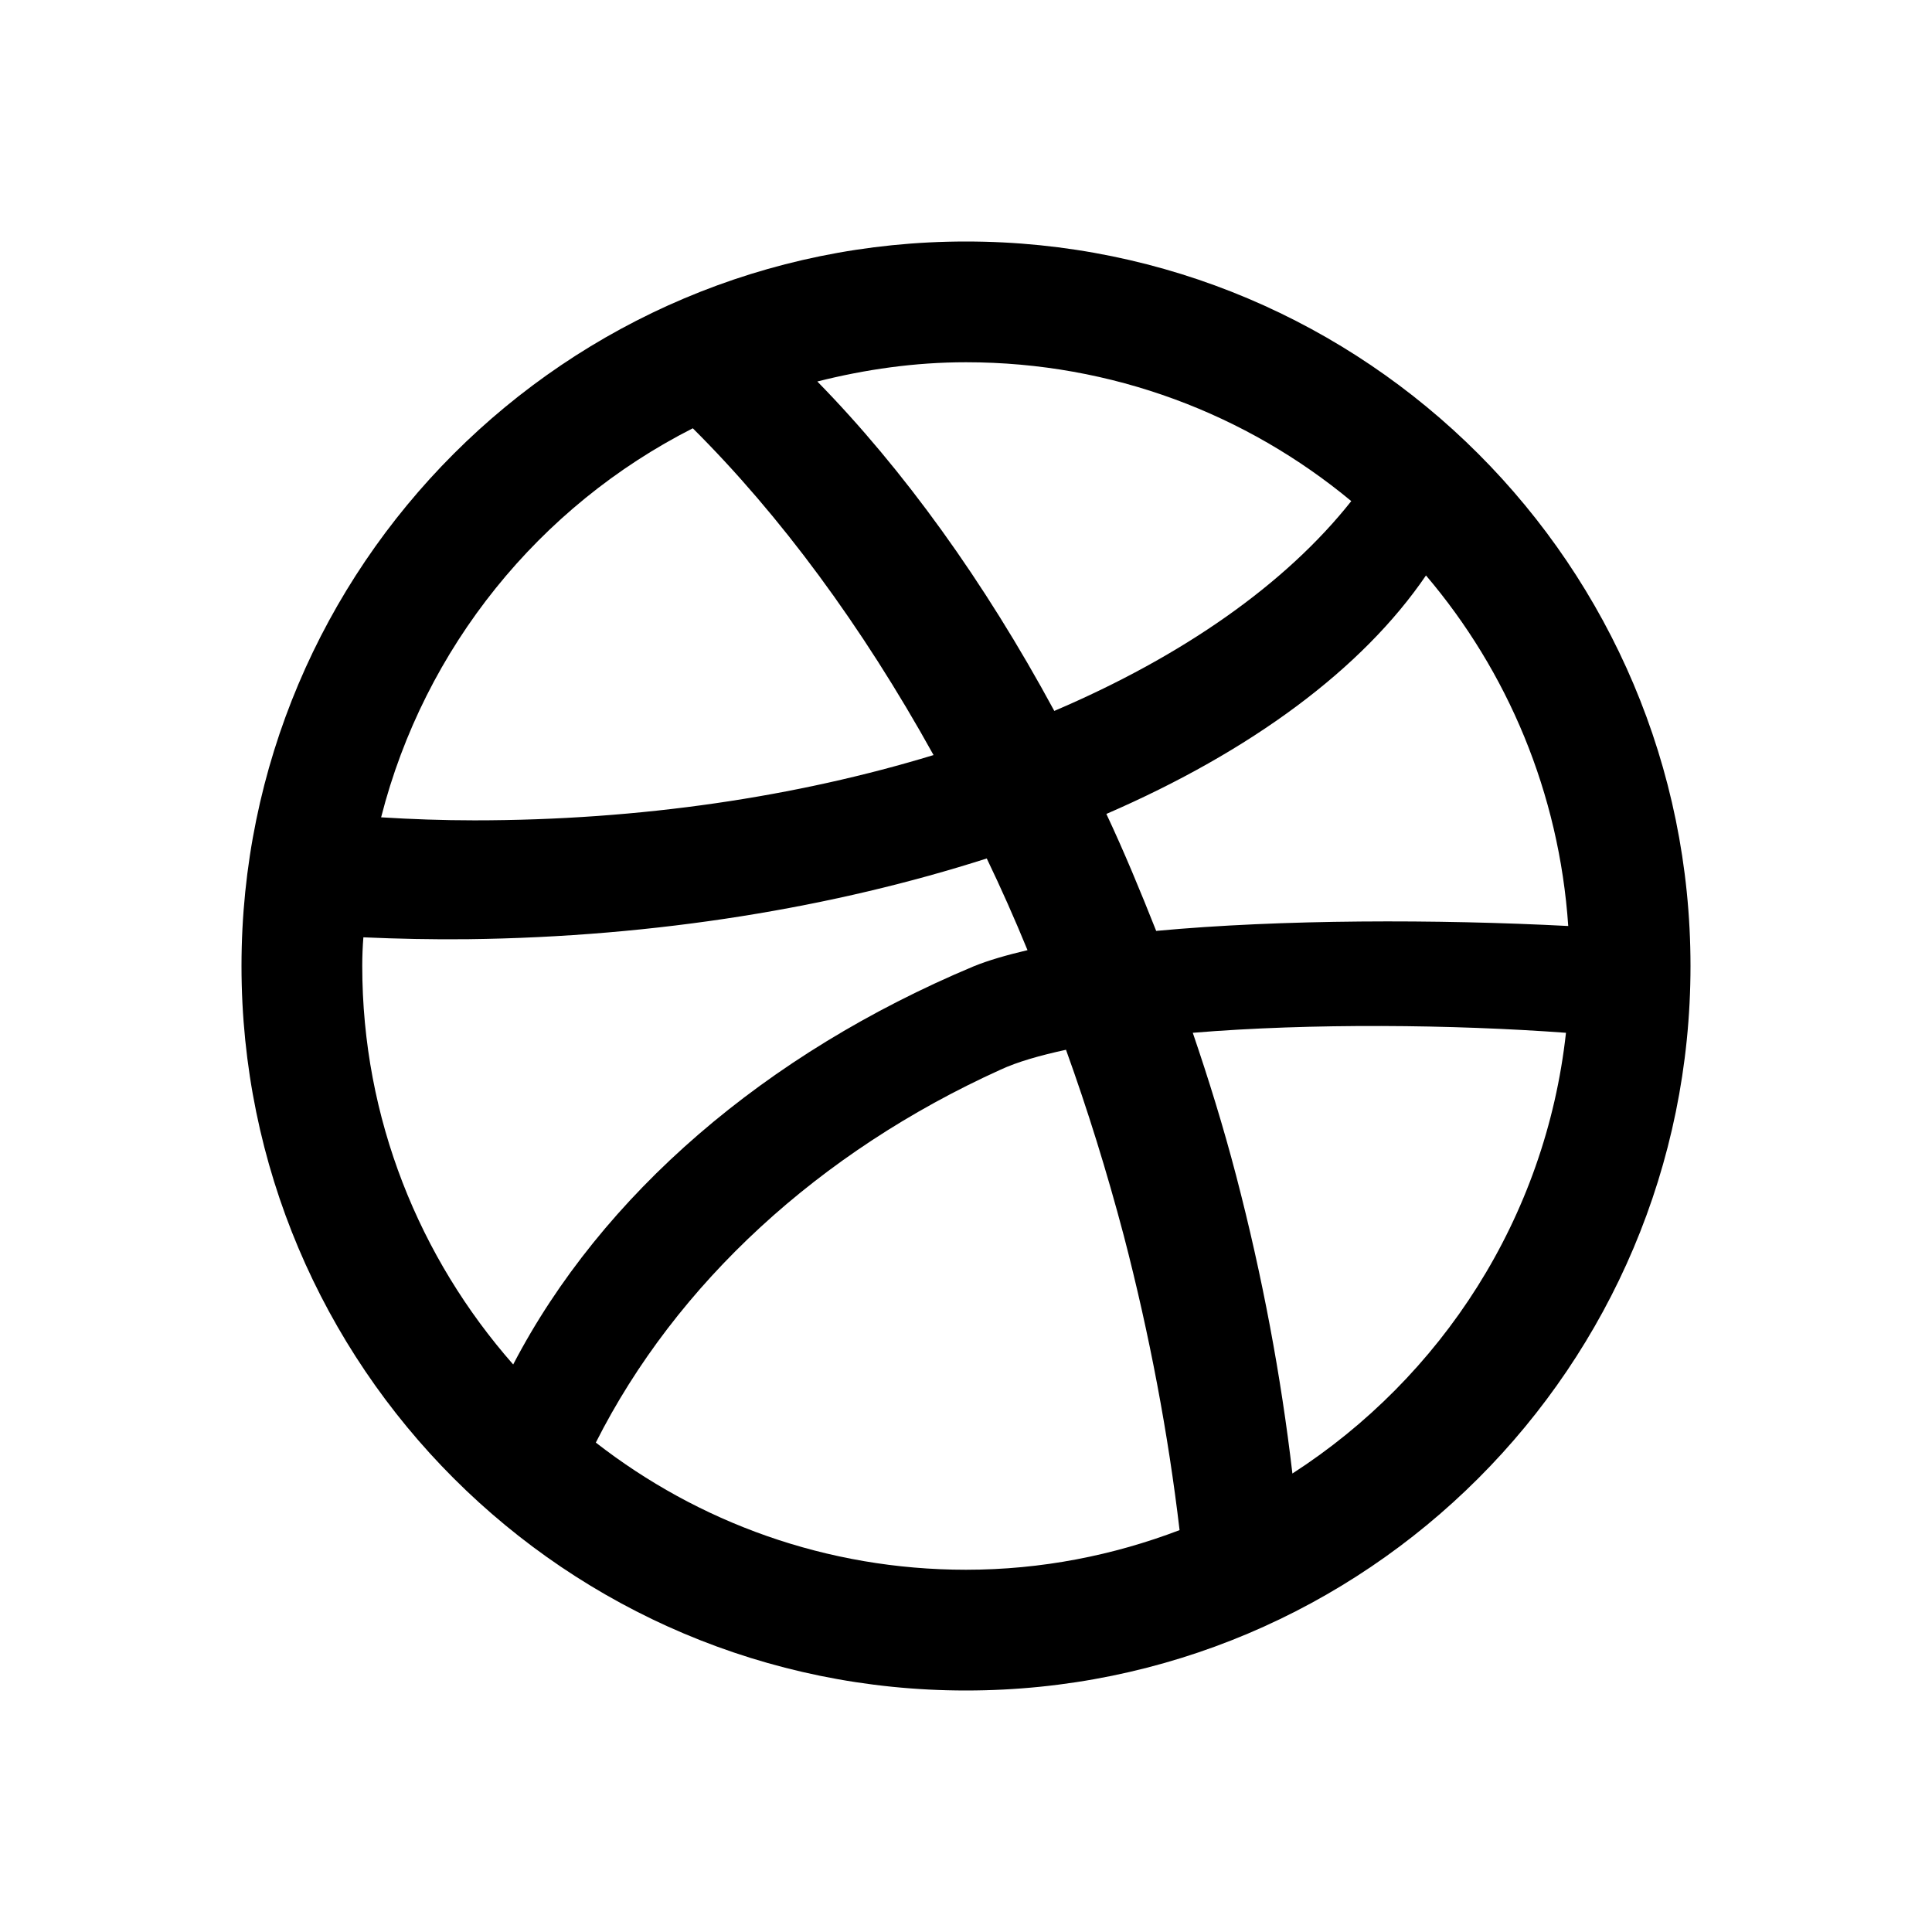
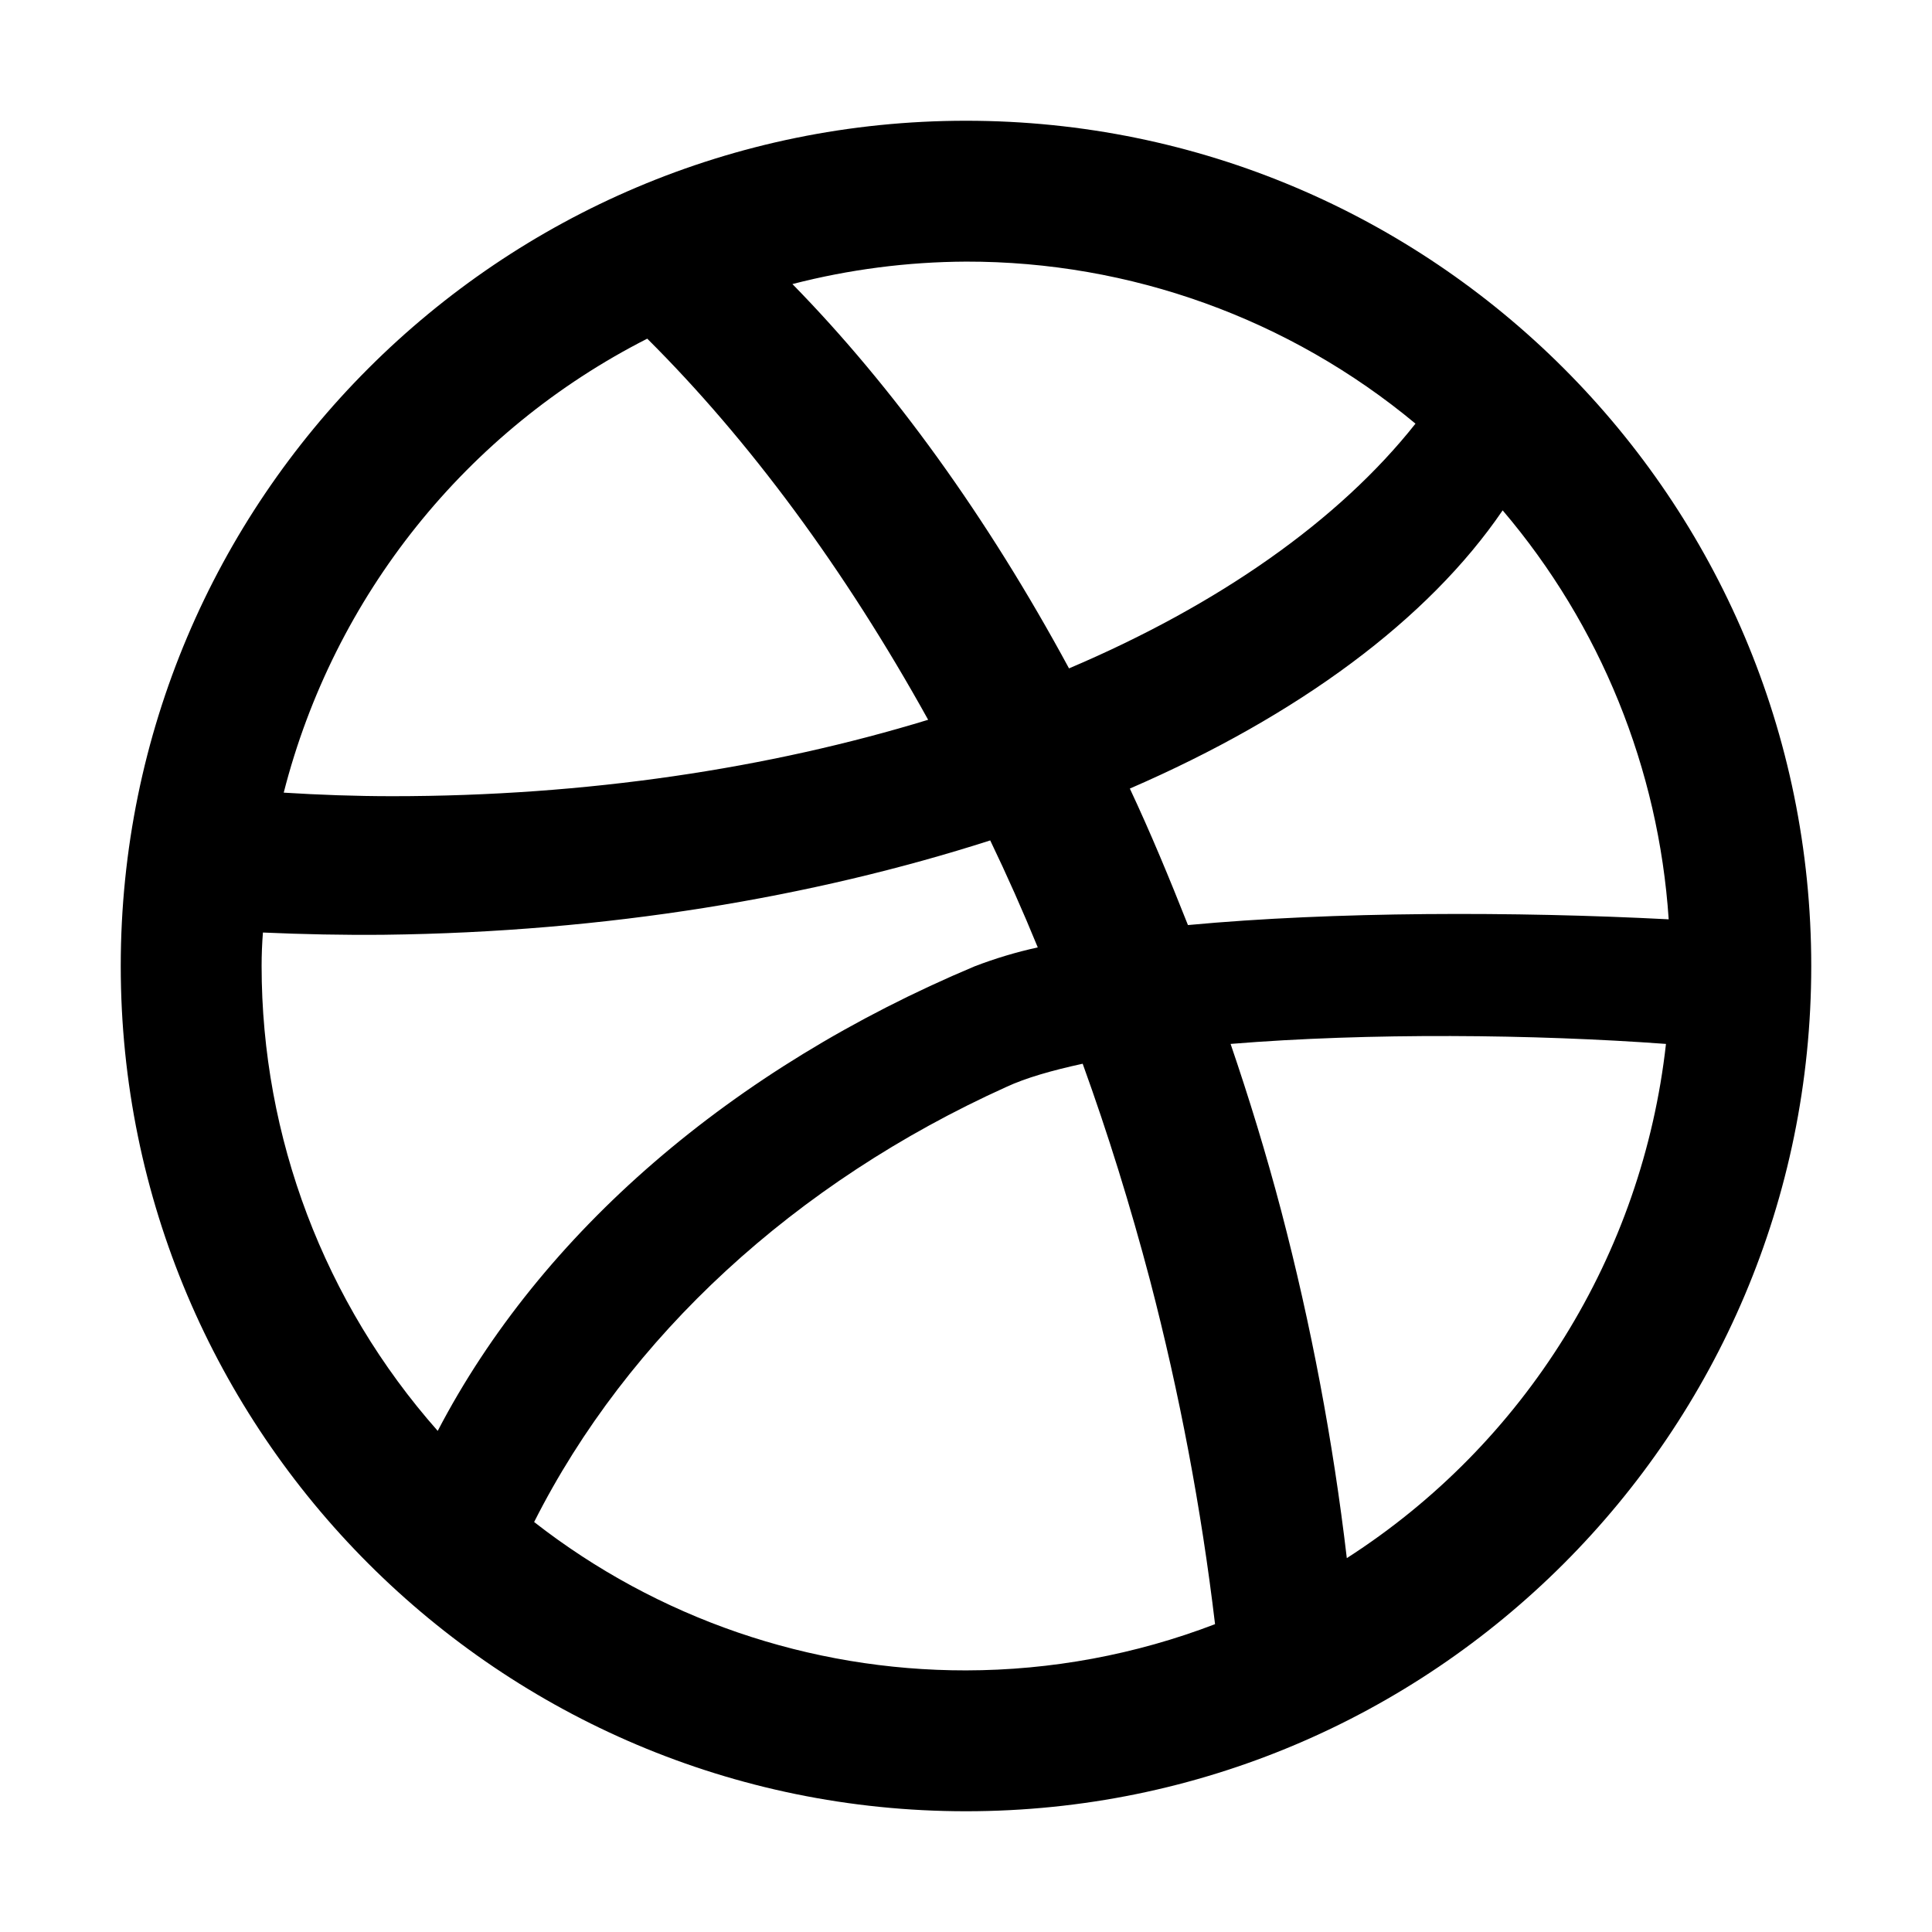
<svg xmlns="http://www.w3.org/2000/svg" width="512" height="512" viewBox="0 0 512 512">
-   <path d="M256 64C150 64 64 150 64 256c0 106.1 86 192 192 192s192-85.9 192-192c0-106-86-192-192-192zm121.9 88.5c21.6 25.4 35.3 57.6 37.7 92.9-34.6-1.8-76-1.8-109.2 1.3-4.2-10.6-8.5-21-13.2-31 38.3-16.6 67.8-38.4 84.7-63.2zM256 96c38.8 0 74.4 13.8 102.1 36.8-17.4 22-44.7 41.1-78.7 55.6-18.6-34.4-40-64-62.8-87.3 12.7-3.2 25.8-5.1 39.4-5.1zm-72.4 17.5c23.1 23 44.8 52.3 63.8 86.6-36.1 11-77.5 17.3-121.7 17.3-8.4 0-16.6-.3-24.7-.8 11.5-45.1 42-82.5 82.6-103.1zM96.3 248.4c9.1.4 18.3.6 27.6.5 50.4-.6 97.3-8.5 137.6-21.4 3.8 7.9 7.4 16 10.8 24.3-5.5 1.3-10.4 2.7-14.3 4.3-55.1 23.1-98.5 60.4-122 105.5-24.8-28.2-40-65.1-40-105.6 0-2.6.1-5.1.3-7.6zM256 416c-37 0-71-12.6-98.1-33.7 21.3-42.2 59.3-77.1 107.2-98.8 4.5-2.1 10.5-3.8 17.4-5.3 5.7 15.8 10.8 32.2 15.3 49.2 6.9 26.5 11.8 52.7 14.8 78.1C295 412.2 276 416 256 416zm86.5-25.5c-3-25.7-7.9-52.1-14.9-78.9-3.4-13-7.3-25.6-11.5-37.9 31.4-2.6 69-2.2 98.9 0-5.4 49.1-33 91.3-72.5 116.8z" />
+   <path d="M256 32C132.33 32 32 132.33 32 256s100.33 224 224 224 224-100.22 224-224S379.67 32 256 32zm142.22 103.25a186.36 186.36 0 0144 108.38c-40.37-2.1-88.67-2.1-127.4 1.52-4.9-12.37-9.92-24.5-15.4-36.17 44.66-19.36 79.08-44.8 98.8-73.73zM256 69.33a185.81 185.81 0 01119.12 42.94c-20.3 25.66-52.15 48-91.82 64.86C261.6 137 236.63 102.47 210 75.28a187.51 187.51 0 0146-5.95zm-84.47 20.42c26.95 26.83 52.27 61 74.44 101C203.85 203.62 155.55 211 104 211c-9.8 0-19.36-.35-28.81-.94a186.78 186.78 0 0196.34-120.31zM69.68 247.13c10.62.47 21.35.7 32.2.59 58.8-.7 113.52-9.92 160.54-25q6.65 13.83 12.6 28.35a115.43 115.43 0 00-16.69 5c-64.28 27-114.91 70.51-142.33 123.13A186 186 0 0169.33 256c0-3 .12-5.95.35-8.87zM256 442.67a185.57 185.57 0 01-114.45-39.32c24.85-49.23 69.18-90 125.07-115.27 5.25-2.45 12.25-4.43 20.3-6.18q10 27.64 17.85 57.4A678 678 0 01322 430.42a185.06 185.06 0 01-66 12.25zm100.92-29.75a672.61 672.61 0 00-17.39-92.05c-4-15.17-8.51-29.87-13.41-44.22 36.63-3 80.5-2.57 115.38 0a186.5 186.5 0 01-84.58 136.27z" />
</svg>
